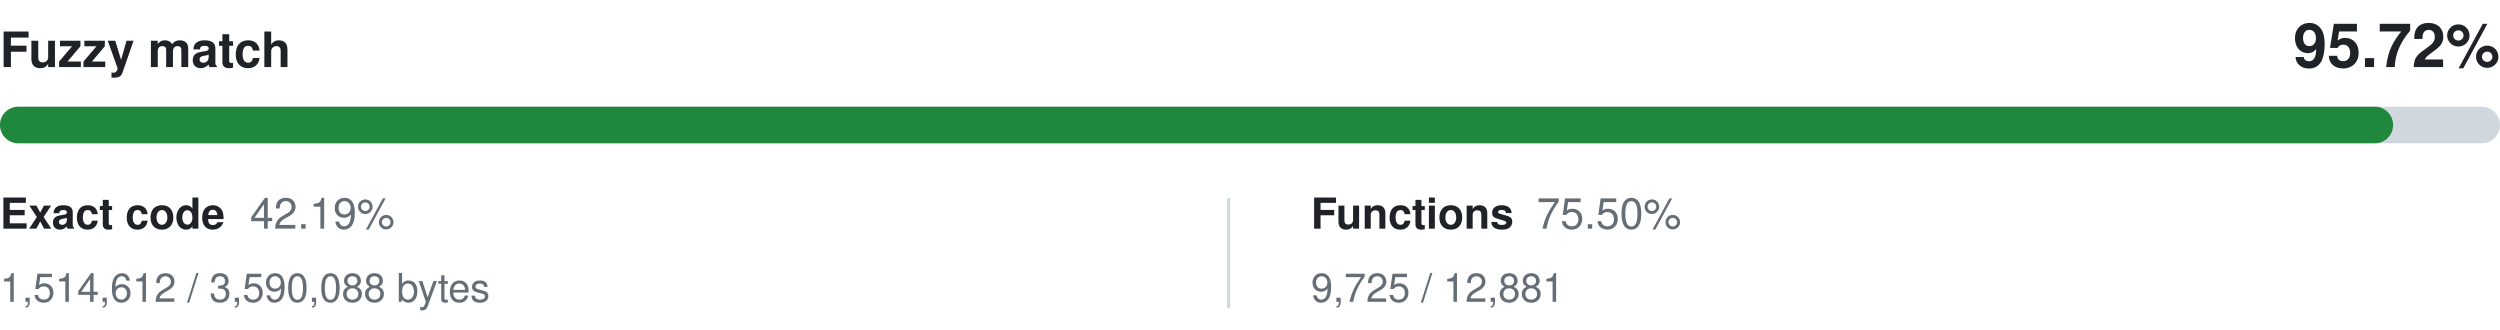
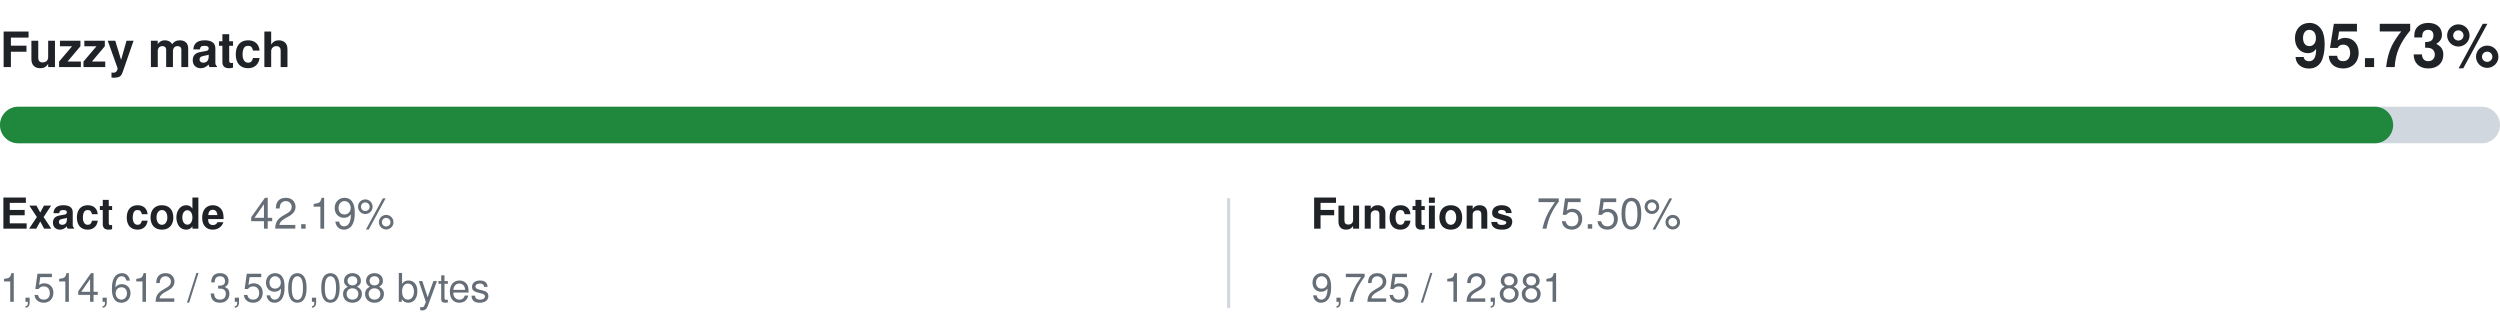
<svg xmlns="http://www.w3.org/2000/svg" width="820" height="108" viewBox="0 0 820 108" role="img" aria-labelledby="title desc">
  <style>
    .primary { fill: #1f2328; }
    .secondary { fill: #656d76; }
    .track { fill: #d0d7de; }
    @media (prefers-color-scheme: dark) {
      .primary { fill: #f0f6fc; }
      .secondary { fill: #8c959f; }
      .track { fill: #30363d; }
    }
  </style>
  <g font-family="-apple-system,BlinkMacSystemFont,Segoe UI,Helvetica,Arial,sans-serif">
    <text x="0" y="22" class="primary" font-size="16" font-weight="600">Fuzzy match</text>
-     <text x="820" y="22" class="primary" font-size="20" font-weight="600" text-anchor="end">95.72%</text>
+     <text x="820" y="22" class="primary" font-size="20" font-weight="600" text-anchor="end">95.73%</text>
    <rect y="35" width="820" height="12" rx="6" class="track" />
-     <rect y="35" width="784.94" height="12" rx="6" fill="#1f883d" />
+     <rect y="35" width="784.95" height="12" rx="6" fill="#1f883d" />
    <text x="0" y="75" class="primary" font-size="14" font-weight="600">Exact code</text>
    <text x="82" y="75" class="secondary" font-size="14">42.19%</text>
    <text x="0" y="99" class="secondary" font-size="13">1,514,612 / 3,590,088 bytes</text>
    <line x1="403" y1="65" x2="403" y2="101" stroke="#d0d7de" />
    <text x="430" y="75" class="primary" font-size="14" font-weight="600">Functions</text>
    <text x="504" y="75" class="secondary" font-size="14">75.50%</text>
    <text x="430" y="99" class="secondary" font-size="13">9,725 / 12,881</text>
  </g>
</svg>
